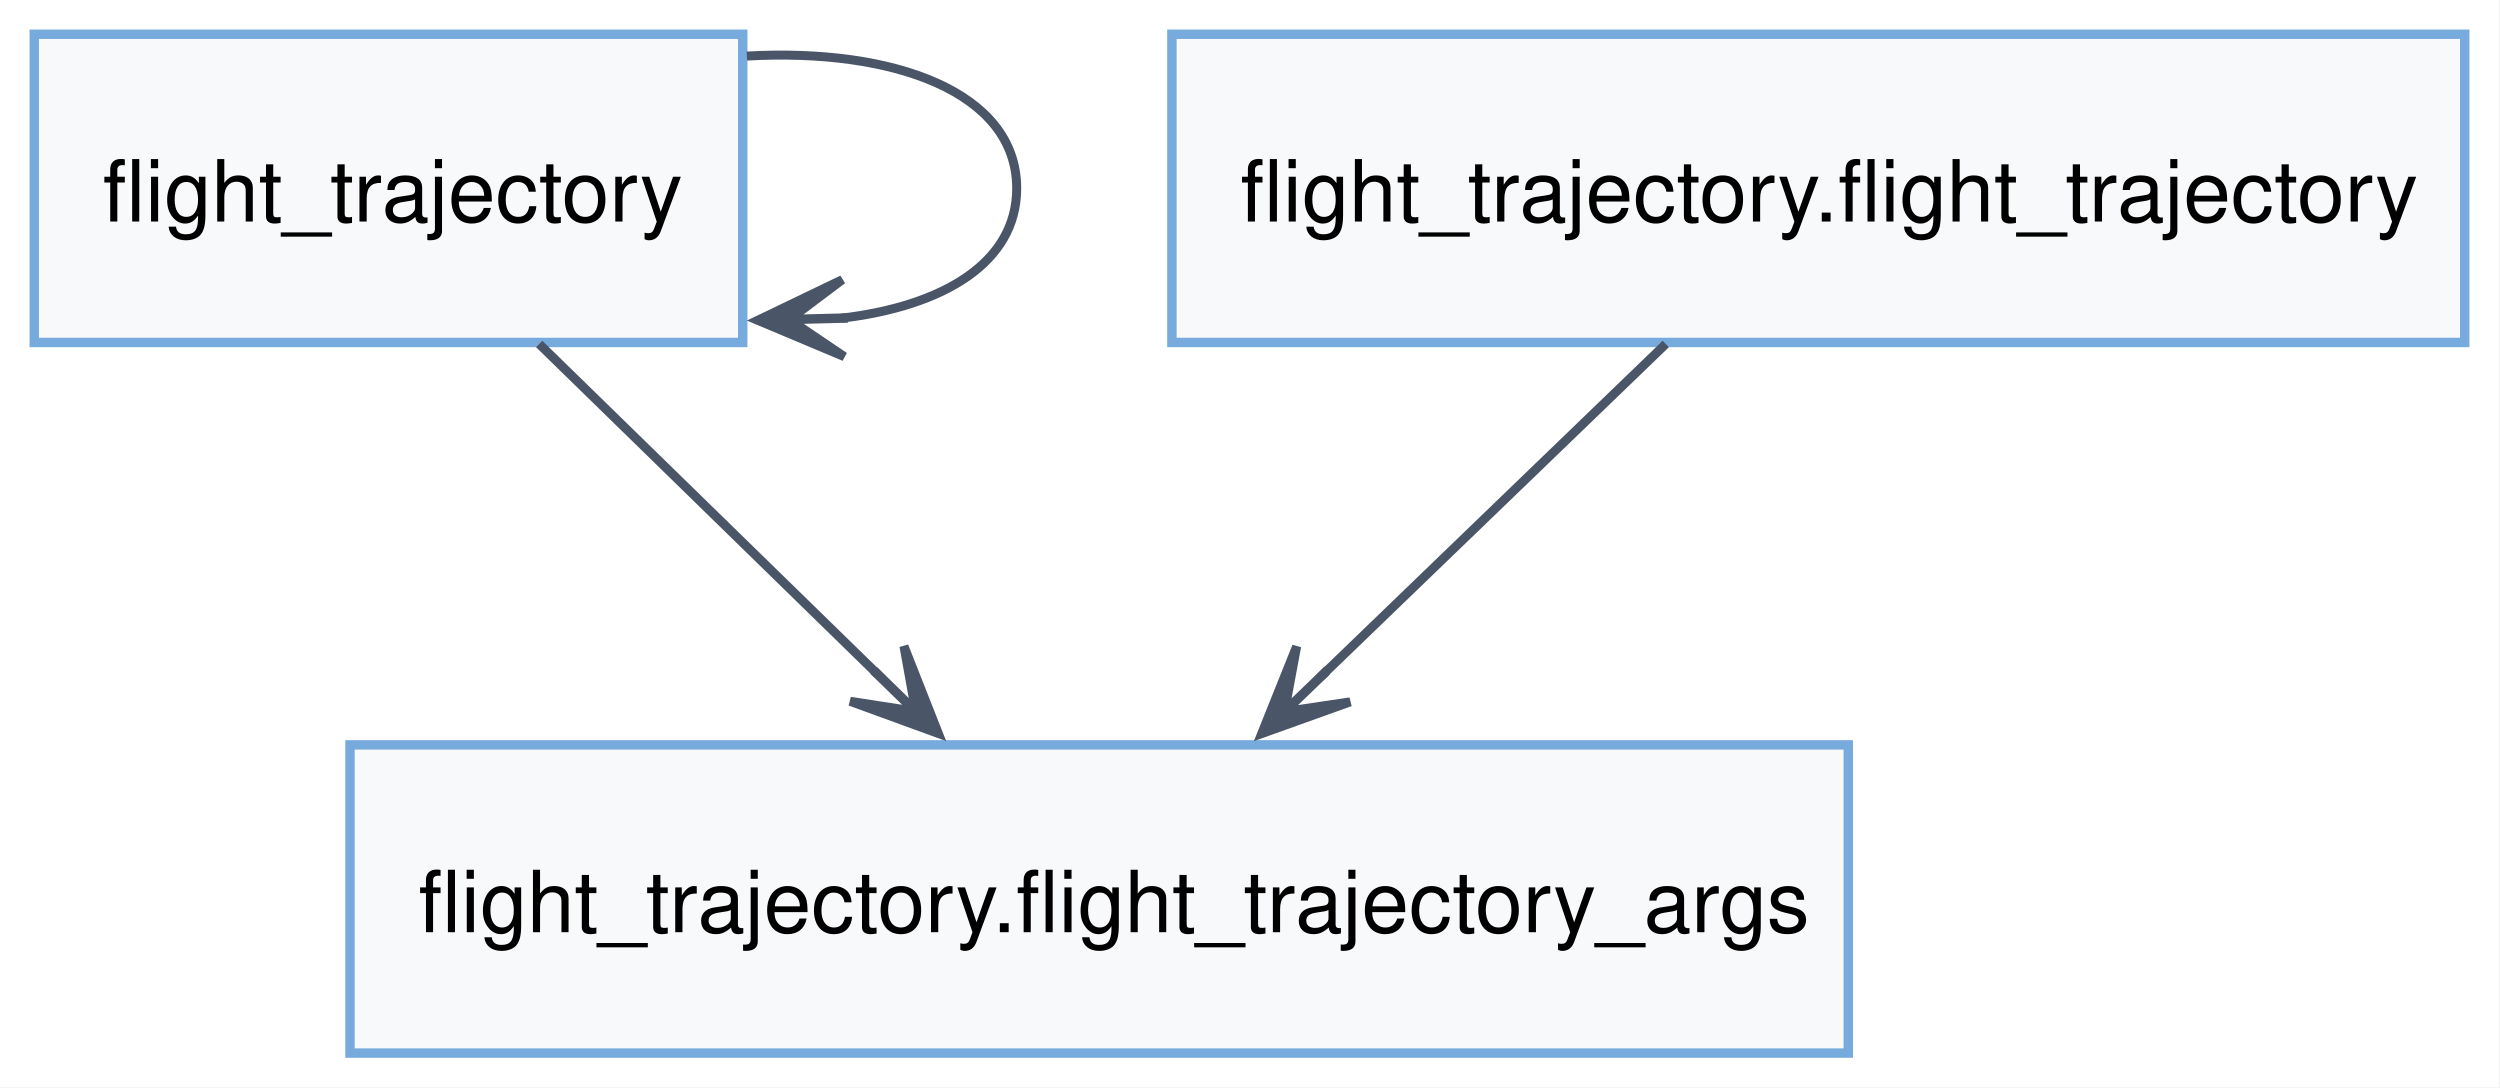
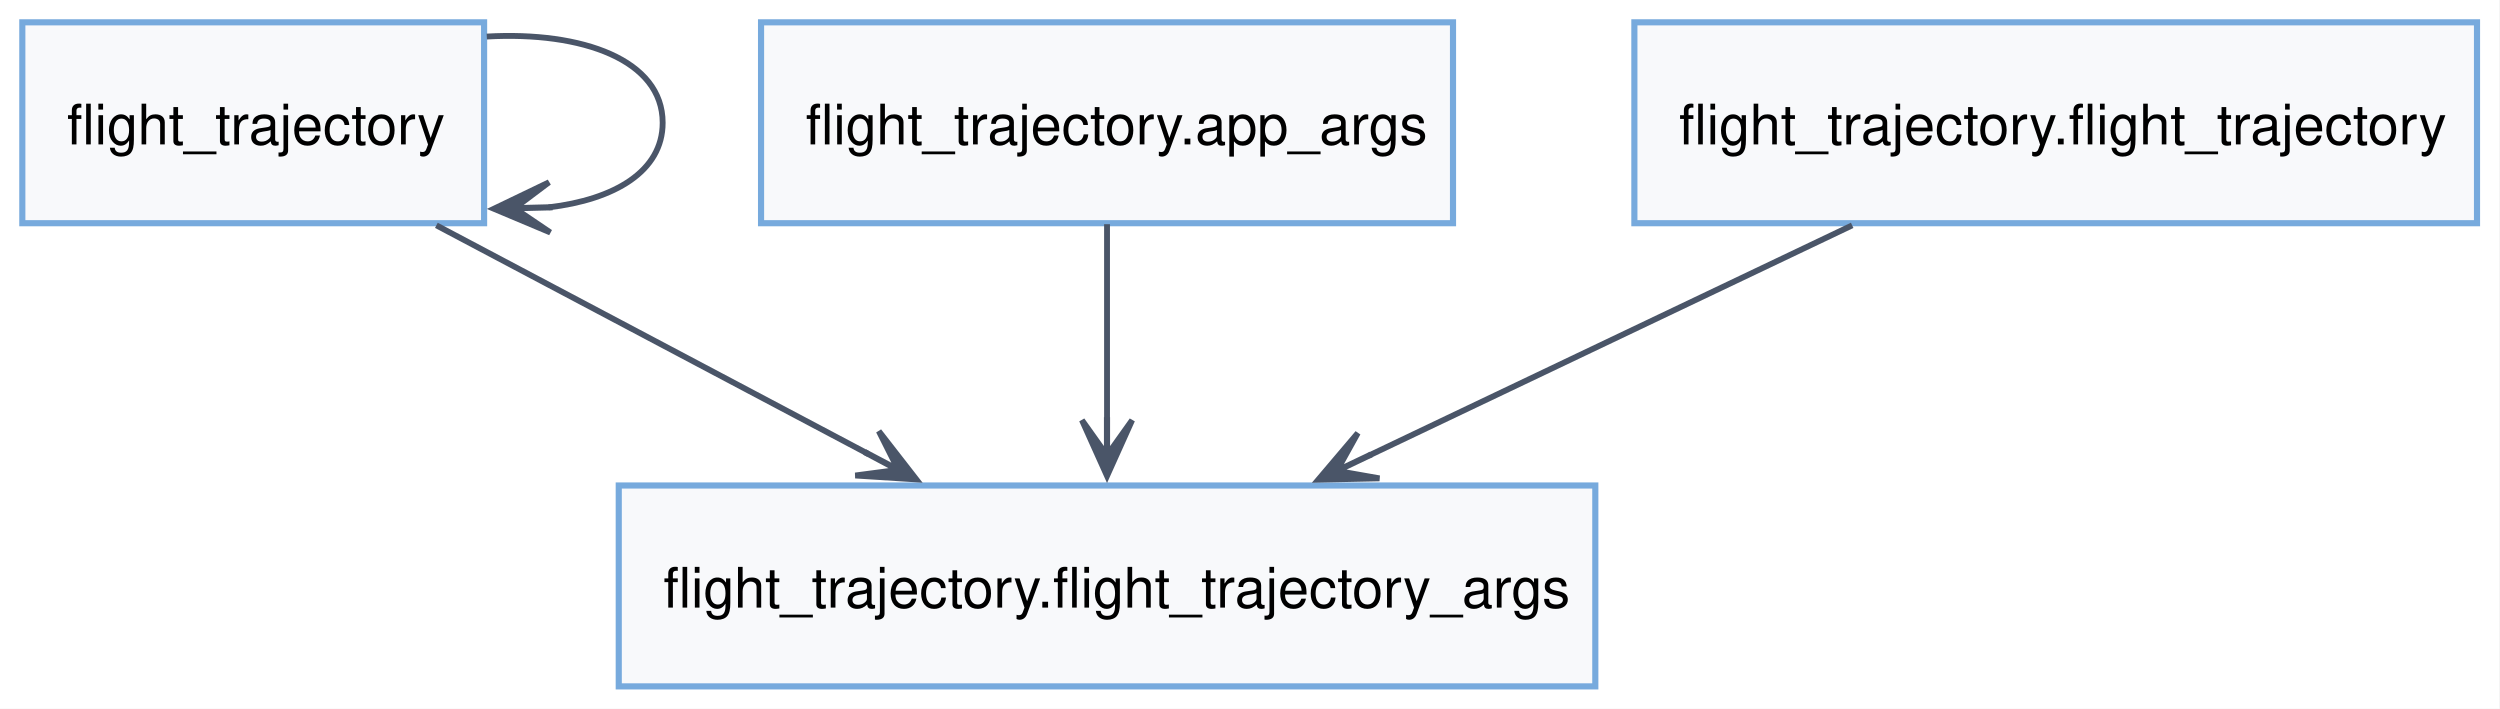
- <svg xmlns="http://www.w3.org/2000/svg" width="292pt" height="127pt" viewBox="0.00 0.00 292.00 127.00">
+ <svg xmlns="http://www.w3.org/2000/svg" width="448pt" height="127pt" viewBox="0.00 0.00 448.00 127.00">
  <g id="graph0" class="graph" transform="scale(1 1) rotate(0) translate(4 123)">
-     <polygon fill="white" stroke="none" points="-4,4 -4,-123 287.88,-123 287.88,4 -4,4" />
+     <polygon fill="white" stroke="none" points="-4,4 -4,-123 443.88,-123 443.88,4 -4,4" />
    <g id="node1" class="node">
      <polygon fill="#f8f9fb" stroke="#77aadd" stroke-width="1.1" points="82.75,-119 0,-119 0,-83 82.75,-83 82.75,-119" />
      <text xml:space="preserve" text-anchor="start" x="8" y="-97.12" font-family="Helvetica,sans-Serif" font-size="10.00">flight_trajectory</text>
    </g>
    <g id="edge1" class="edge">
      <path fill="none" stroke="#4a5568" stroke-width="1.05" d="M83.23,-116.45C100.33,-117.42 114.75,-112.27 114.75,-101 114.75,-92.29 106.12,-87.23 94.3,-85.84" />
      <polygon fill="#4a5568" stroke="#4a5568" stroke-width="1.05" points="84.51,-85.59 94.62,-81.34 88.23,-85.66 94.51,-85.82 94.51,-85.84 94.51,-85.87 88.23,-85.71 94.39,-90.34 84.51,-85.59" />
    </g>
-     <g id="node3" class="node">
-       <polygon fill="#f8f9fb" stroke="#77aadd" stroke-width="1.1" points="211.88,-36 36.88,-36 36.88,0 211.88,0 211.88,-36" />
-       <text xml:space="preserve" text-anchor="start" x="44.88" y="-14.12" font-family="Helvetica,sans-Serif" font-size="10.00">flight_trajectory.flight_trajectory_args</text>
+     <g id="node4" class="node">
+       <polygon fill="#f8f9fb" stroke="#77aadd" stroke-width="1.1" points="281.88,-36 106.88,-36 106.88,0 281.88,0 281.88,-36" />
+       <text xml:space="preserve" text-anchor="start" x="114.88" y="-14.12" font-family="Helvetica,sans-Serif" font-size="10.00">flight_trajectory.flight_trajectory_args</text>
    </g>
    <g id="edge2" class="edge">
-       <path fill="none" stroke="#4a5568" stroke-width="1.05" d="M58.98,-82.82C70.45,-71.62 85.63,-56.81 98.47,-44.28" />
-       <polygon fill="#4a5568" stroke="#4a5568" stroke-width="1.05" points="105.6,-37.33 101.58,-47.53 102.95,-39.94 98.46,-44.33 98.44,-44.31 98.42,-44.29 102.92,-39.91 95.3,-41.09 105.6,-37.33" />
+       <path fill="none" stroke="#4a5568" stroke-width="1.05" d="M74.2,-82.62C96.81,-70.65 127.08,-54.63 151.58,-41.66" />
+       <polygon fill="#4a5568" stroke="#4a5568" stroke-width="1.05" points="160.21,-37.09 153.48,-45.74 156.94,-38.85 151.39,-41.79 151.37,-41.76 151.36,-41.74 156.91,-38.8 149.27,-37.79 160.21,-37.09" />
    </g>
    <g id="node2" class="node">
-       <polygon fill="#f8f9fb" stroke="#77aadd" stroke-width="1.1" points="283.88,-119 132.88,-119 132.88,-83 283.88,-83 283.88,-119" />
-       <text xml:space="preserve" text-anchor="start" x="140.88" y="-97.12" font-family="Helvetica,sans-Serif" font-size="10.00">flight_trajectory.flight_trajectory</text>
+       <polygon fill="#f8f9fb" stroke="#77aadd" stroke-width="1.1" points="256.38,-119 132.38,-119 132.38,-83 256.38,-83 256.38,-119" />
+       <text xml:space="preserve" text-anchor="start" x="140.38" y="-97.12" font-family="Helvetica,sans-Serif" font-size="10.00">flight_trajectory.app_args</text>
    </g>
    <g id="edge3" class="edge">
-       <path fill="none" stroke="#4a5568" stroke-width="1.05" d="M190.56,-82.82C178.84,-71.52 163.3,-56.53 150.22,-43.92" />
-       <polygon fill="#4a5568" stroke="#4a5568" stroke-width="1.05" points="143.37,-37.32 153.7,-41.02 146.07,-39.89 150.59,-44.24 150.57,-44.26 150.56,-44.28 146.04,-39.92 147.45,-47.5 143.37,-37.32" />
+       <path fill="none" stroke="#4a5568" stroke-width="1.05" d="M194.38,-82.82C194.38,-72.58 194.38,-59.33 194.38,-47.55" />
+       <polygon fill="#4a5568" stroke="#4a5568" stroke-width="1.05" points="194.38,-37.71 198.88,-47.71 194.4,-41.43 194.4,-47.71 194.38,-47.71 194.35,-47.71 194.35,-41.43 189.88,-47.71 194.38,-37.71" />
+     </g>
+     <g id="node3" class="node">
+       <polygon fill="#f8f9fb" stroke="#77aadd" stroke-width="1.1" points="439.88,-119 288.88,-119 288.88,-83 439.88,-83 439.88,-119" />
+       <text xml:space="preserve" text-anchor="start" x="296.88" y="-97.12" font-family="Helvetica,sans-Serif" font-size="10.00">flight_trajectory.flight_trajectory</text>
+     </g>
+     <g id="edge4" class="edge">
+       <path fill="none" stroke="#4a5568" stroke-width="1.05" d="M327.91,-82.62C302.56,-70.55 268.55,-54.34 241.2,-41.31" />
+       <polygon fill="#4a5568" stroke="#4a5568" stroke-width="1.05" points="232.23,-37.04 243.2,-37.28 235.6,-38.62 241.27,-41.32 241.26,-41.34 241.25,-41.36 235.58,-38.66 239.32,-45.4 232.23,-37.04" />
    </g>
  </g>
</svg>
